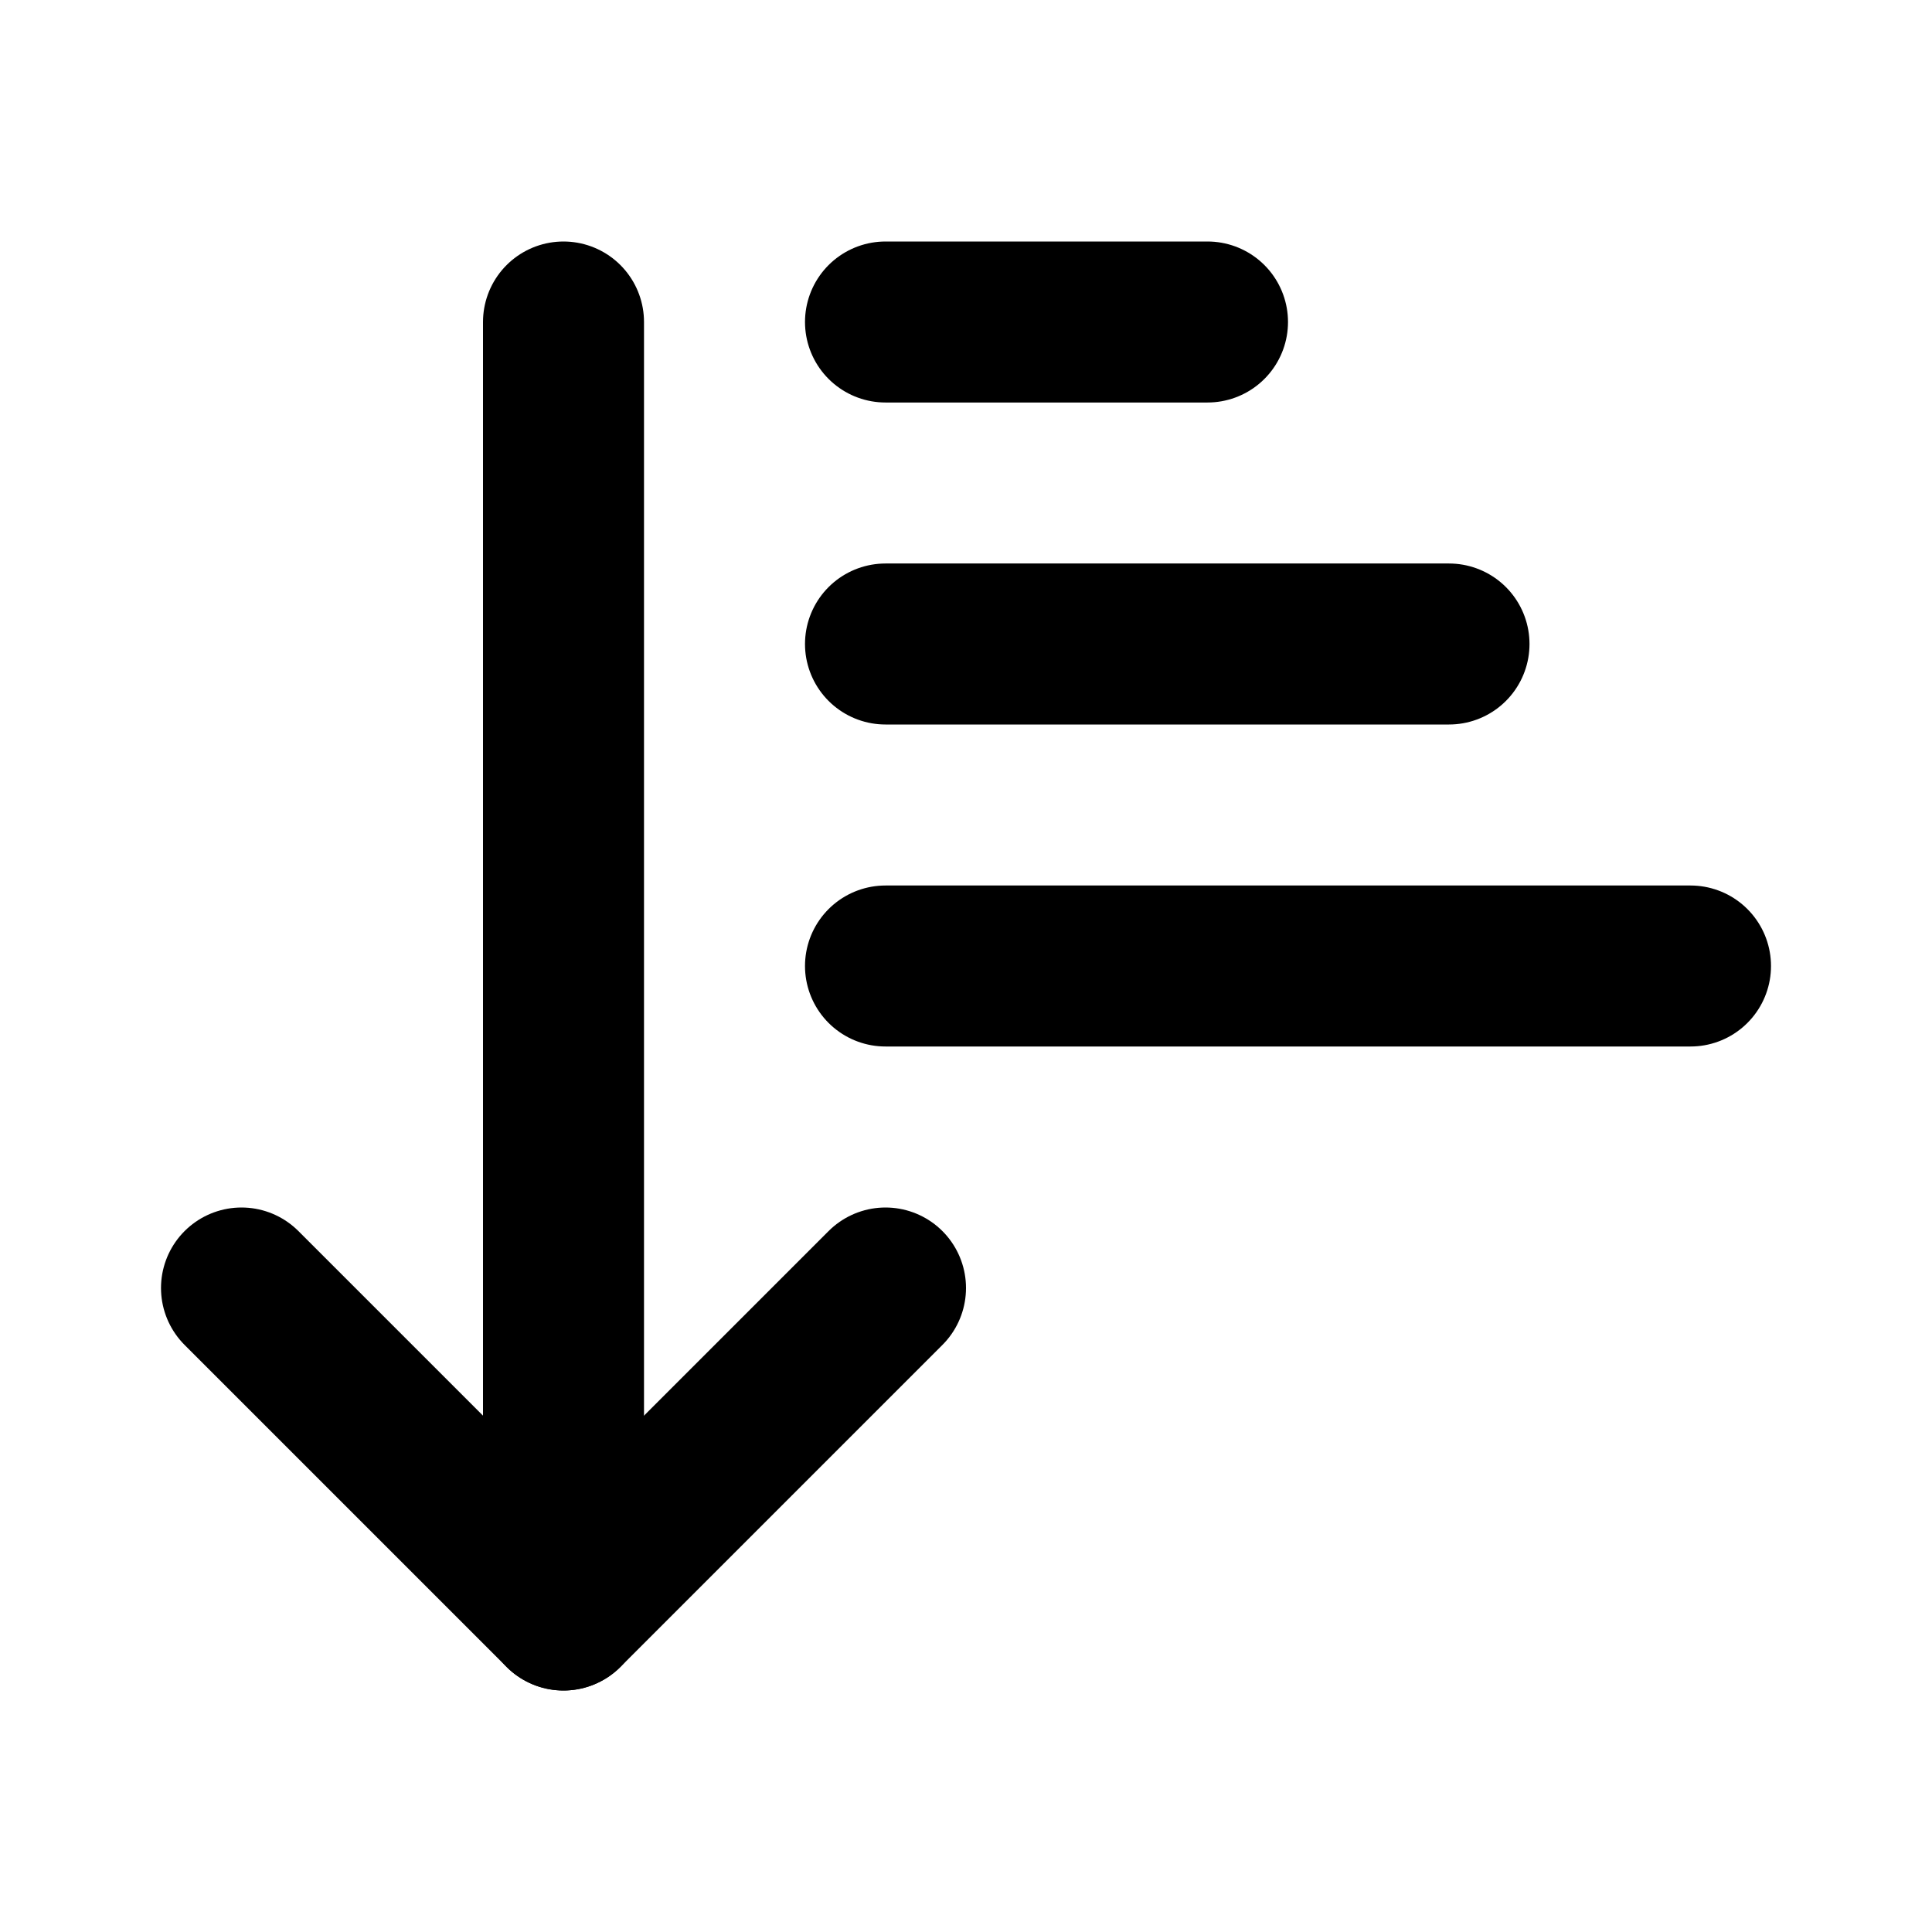
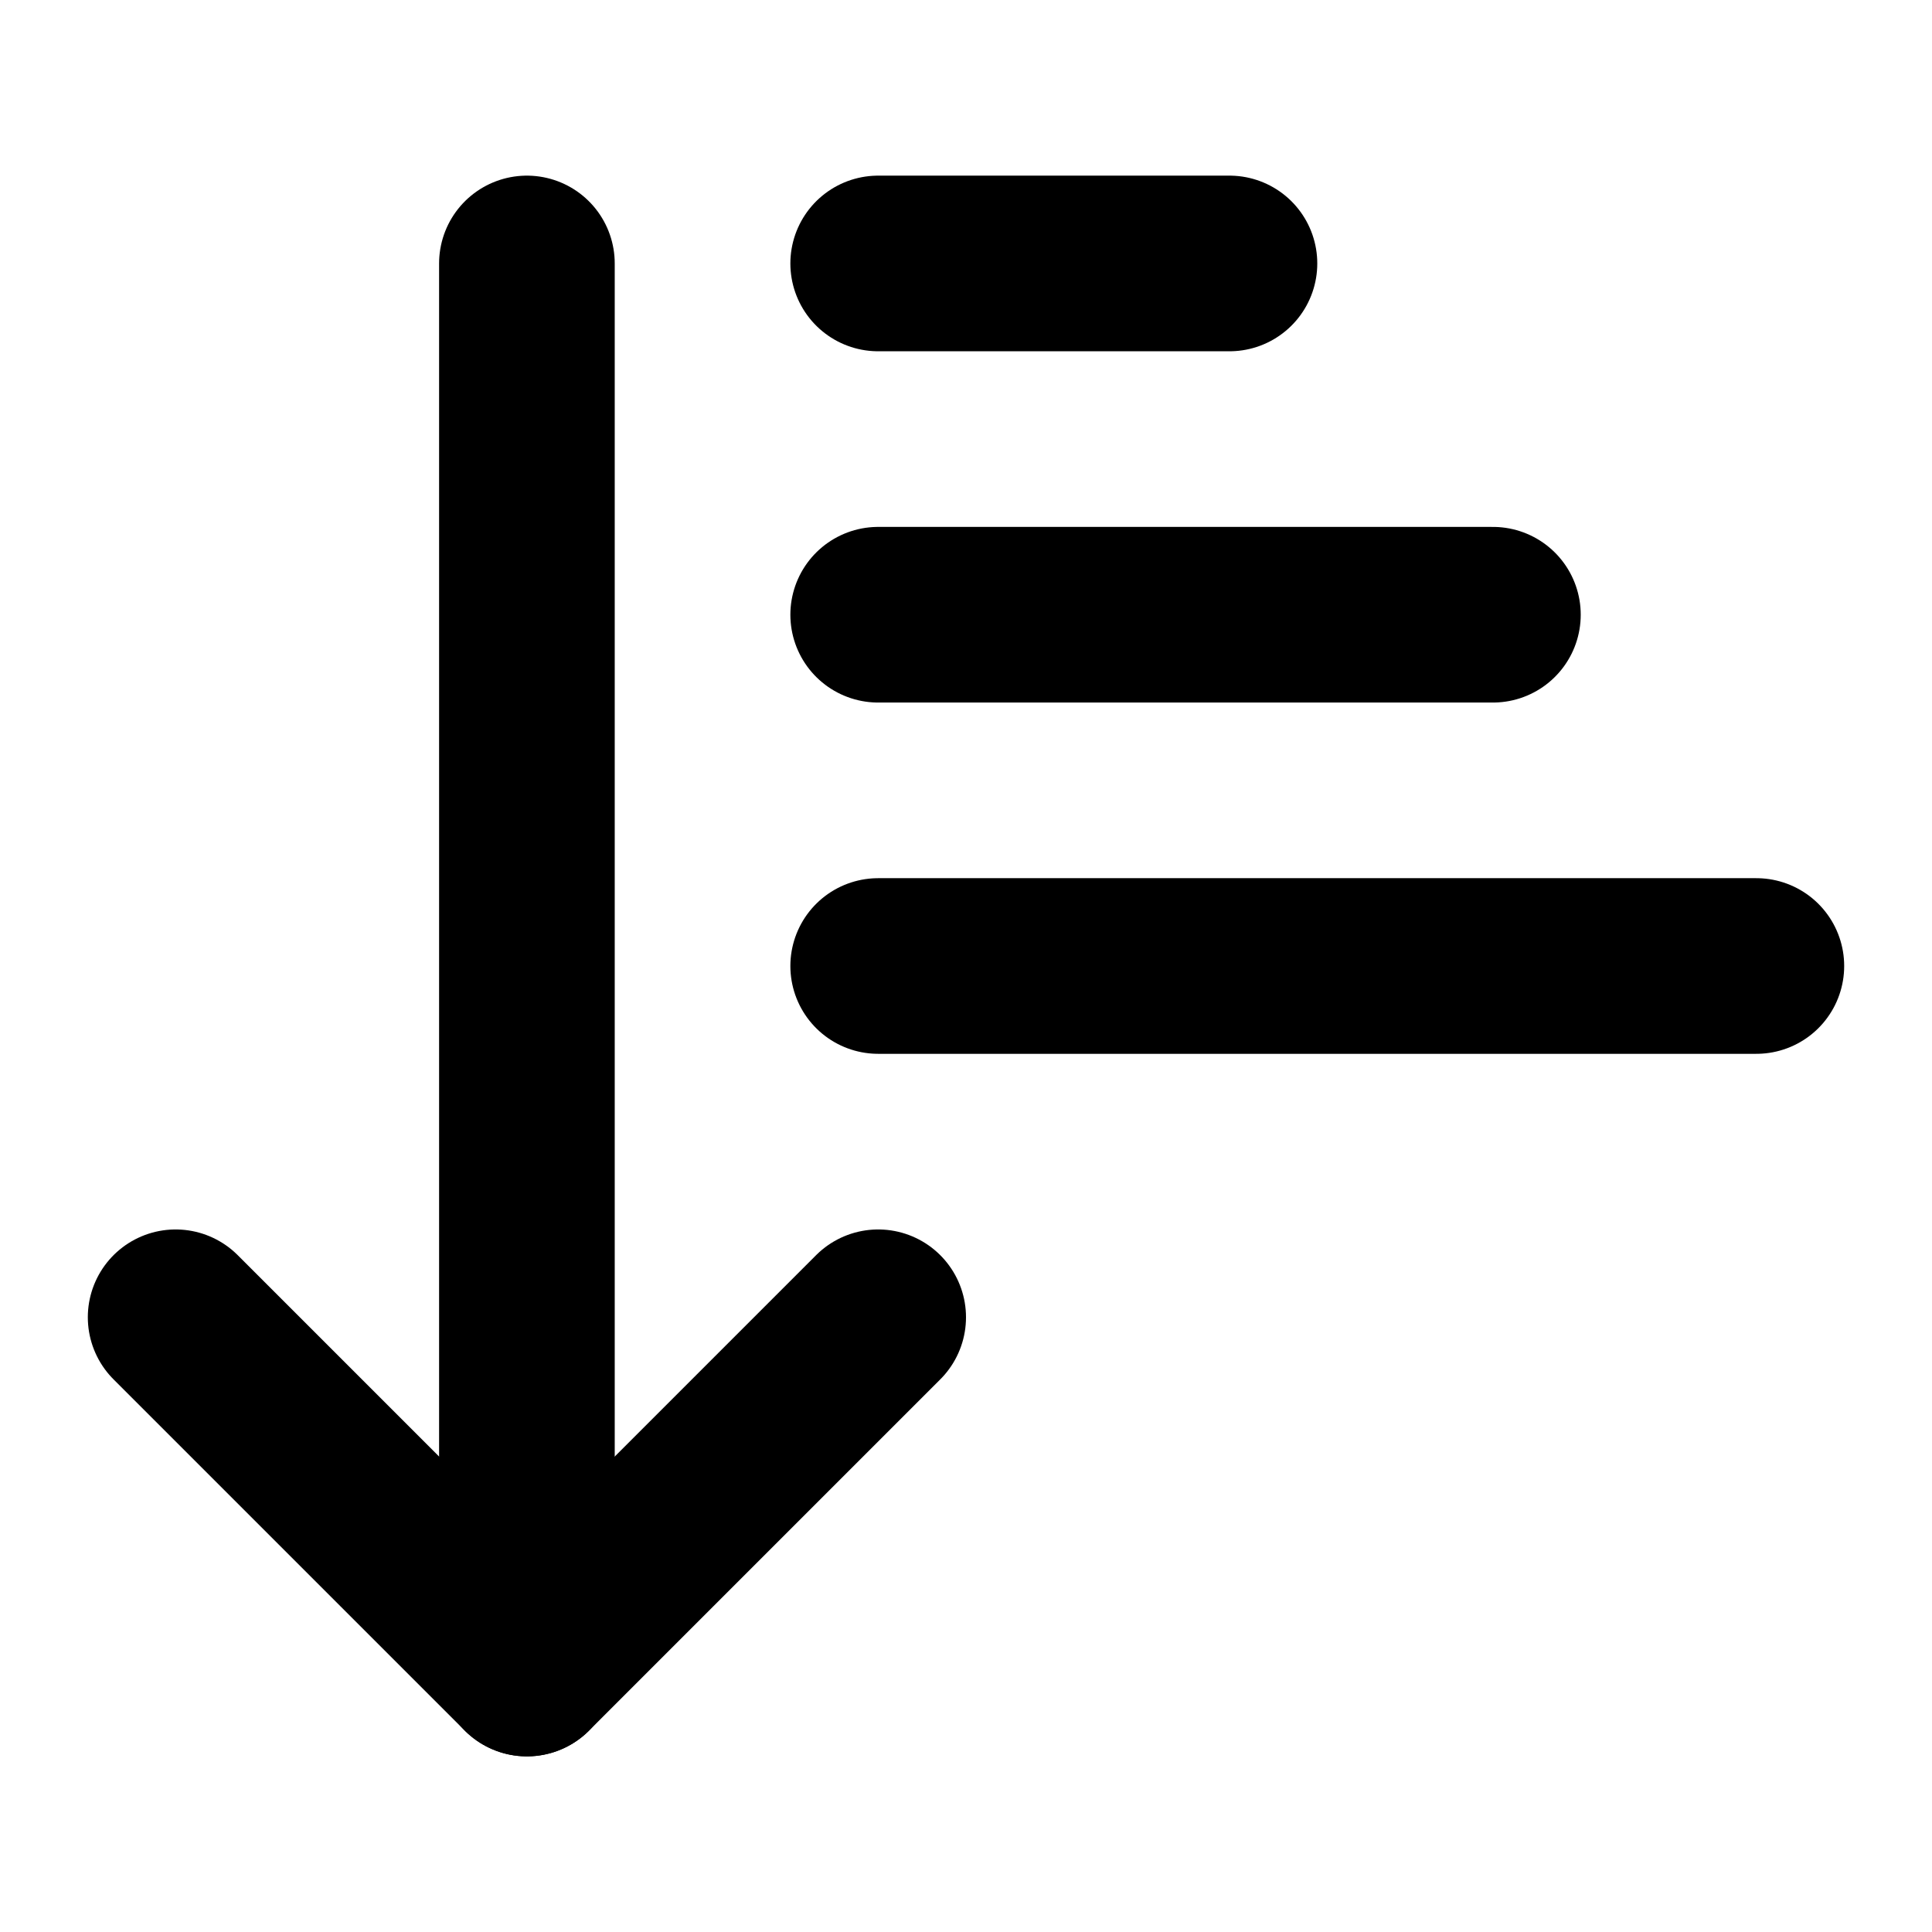
- <svg xmlns="http://www.w3.org/2000/svg" class="lucide lucide-arrow-down-narrow-wide" width="24" height="24" viewBox="0 0 24 24" fill="none" stroke="currentColor" stroke-width="2" stroke-linecap="round" stroke-linejoin="round">
+ <svg xmlns="http://www.w3.org/2000/svg" class="lucide lucide-arrow-down-narrow-wide" width="24" height="24" viewBox="1 1 22 22" fill="none" stroke="currentColor" stroke-width="2" stroke-linecap="round" stroke-linejoin="round">
  <path d="m3 16 4 4 4-4" />
  <path d="M7 20V4" />
  <path d="M11 4h4" />
  <path d="M11 8h7" />
  <path d="M11 12h10" />
</svg>
